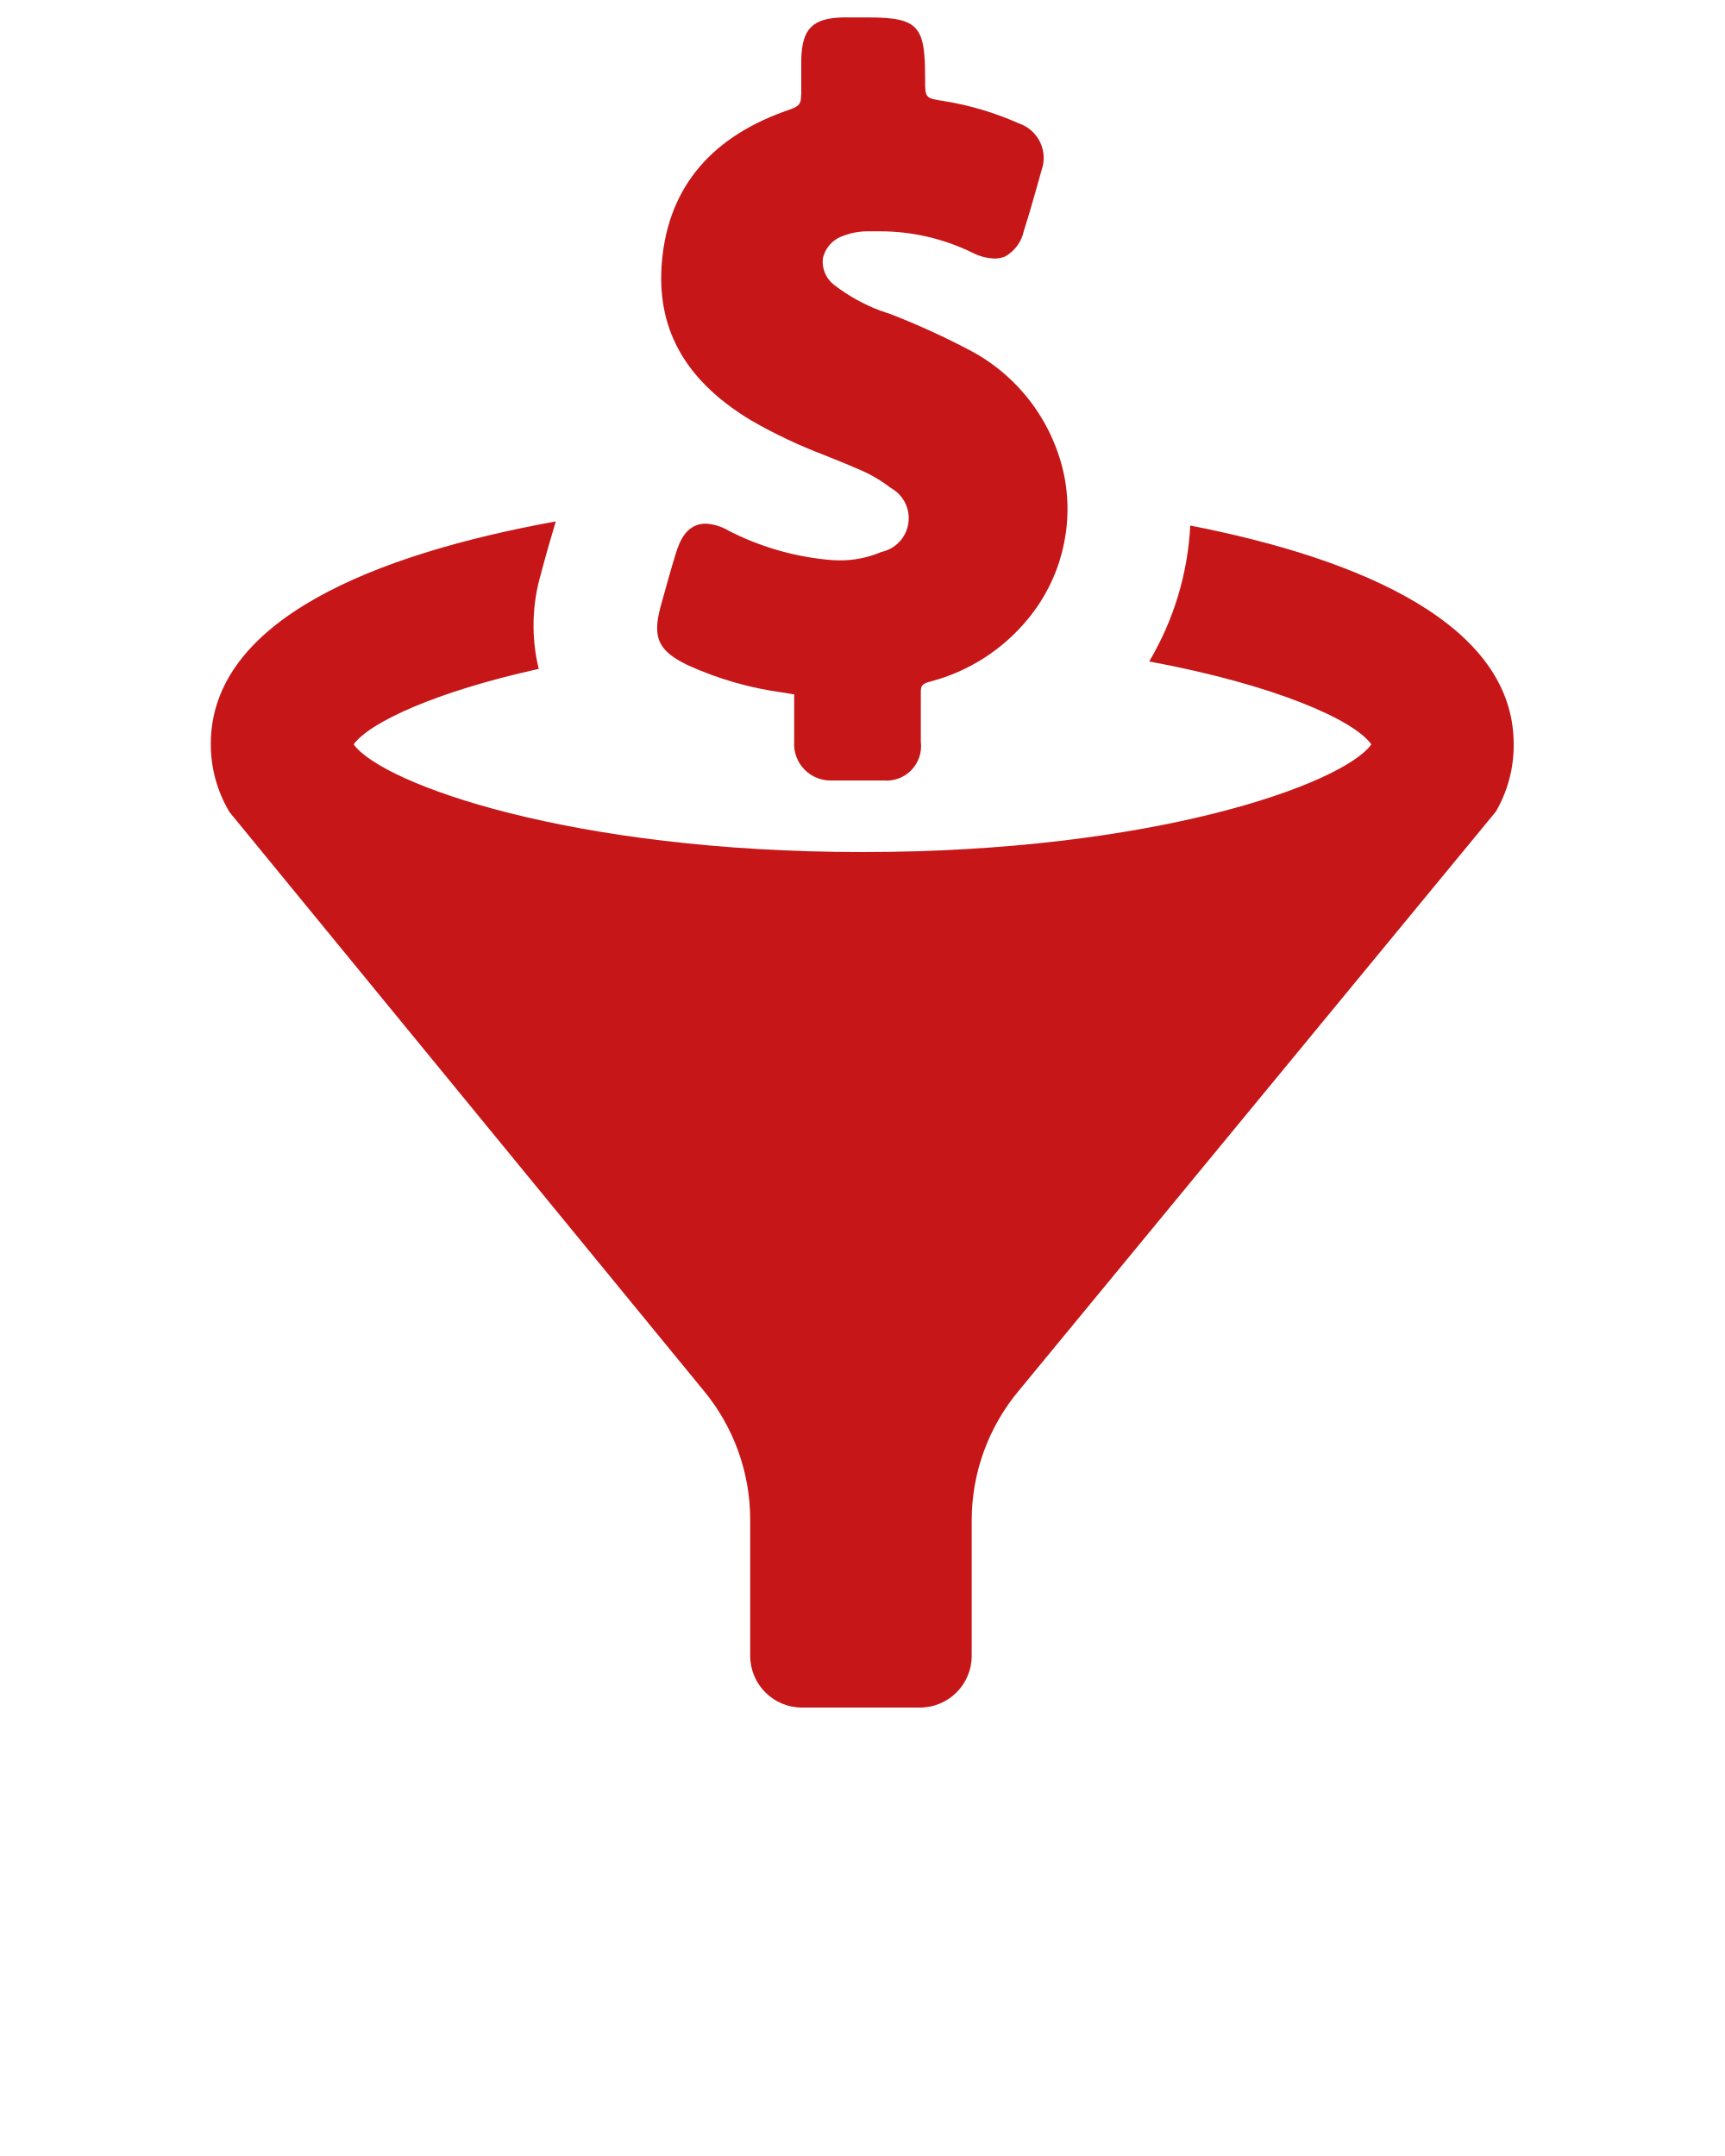
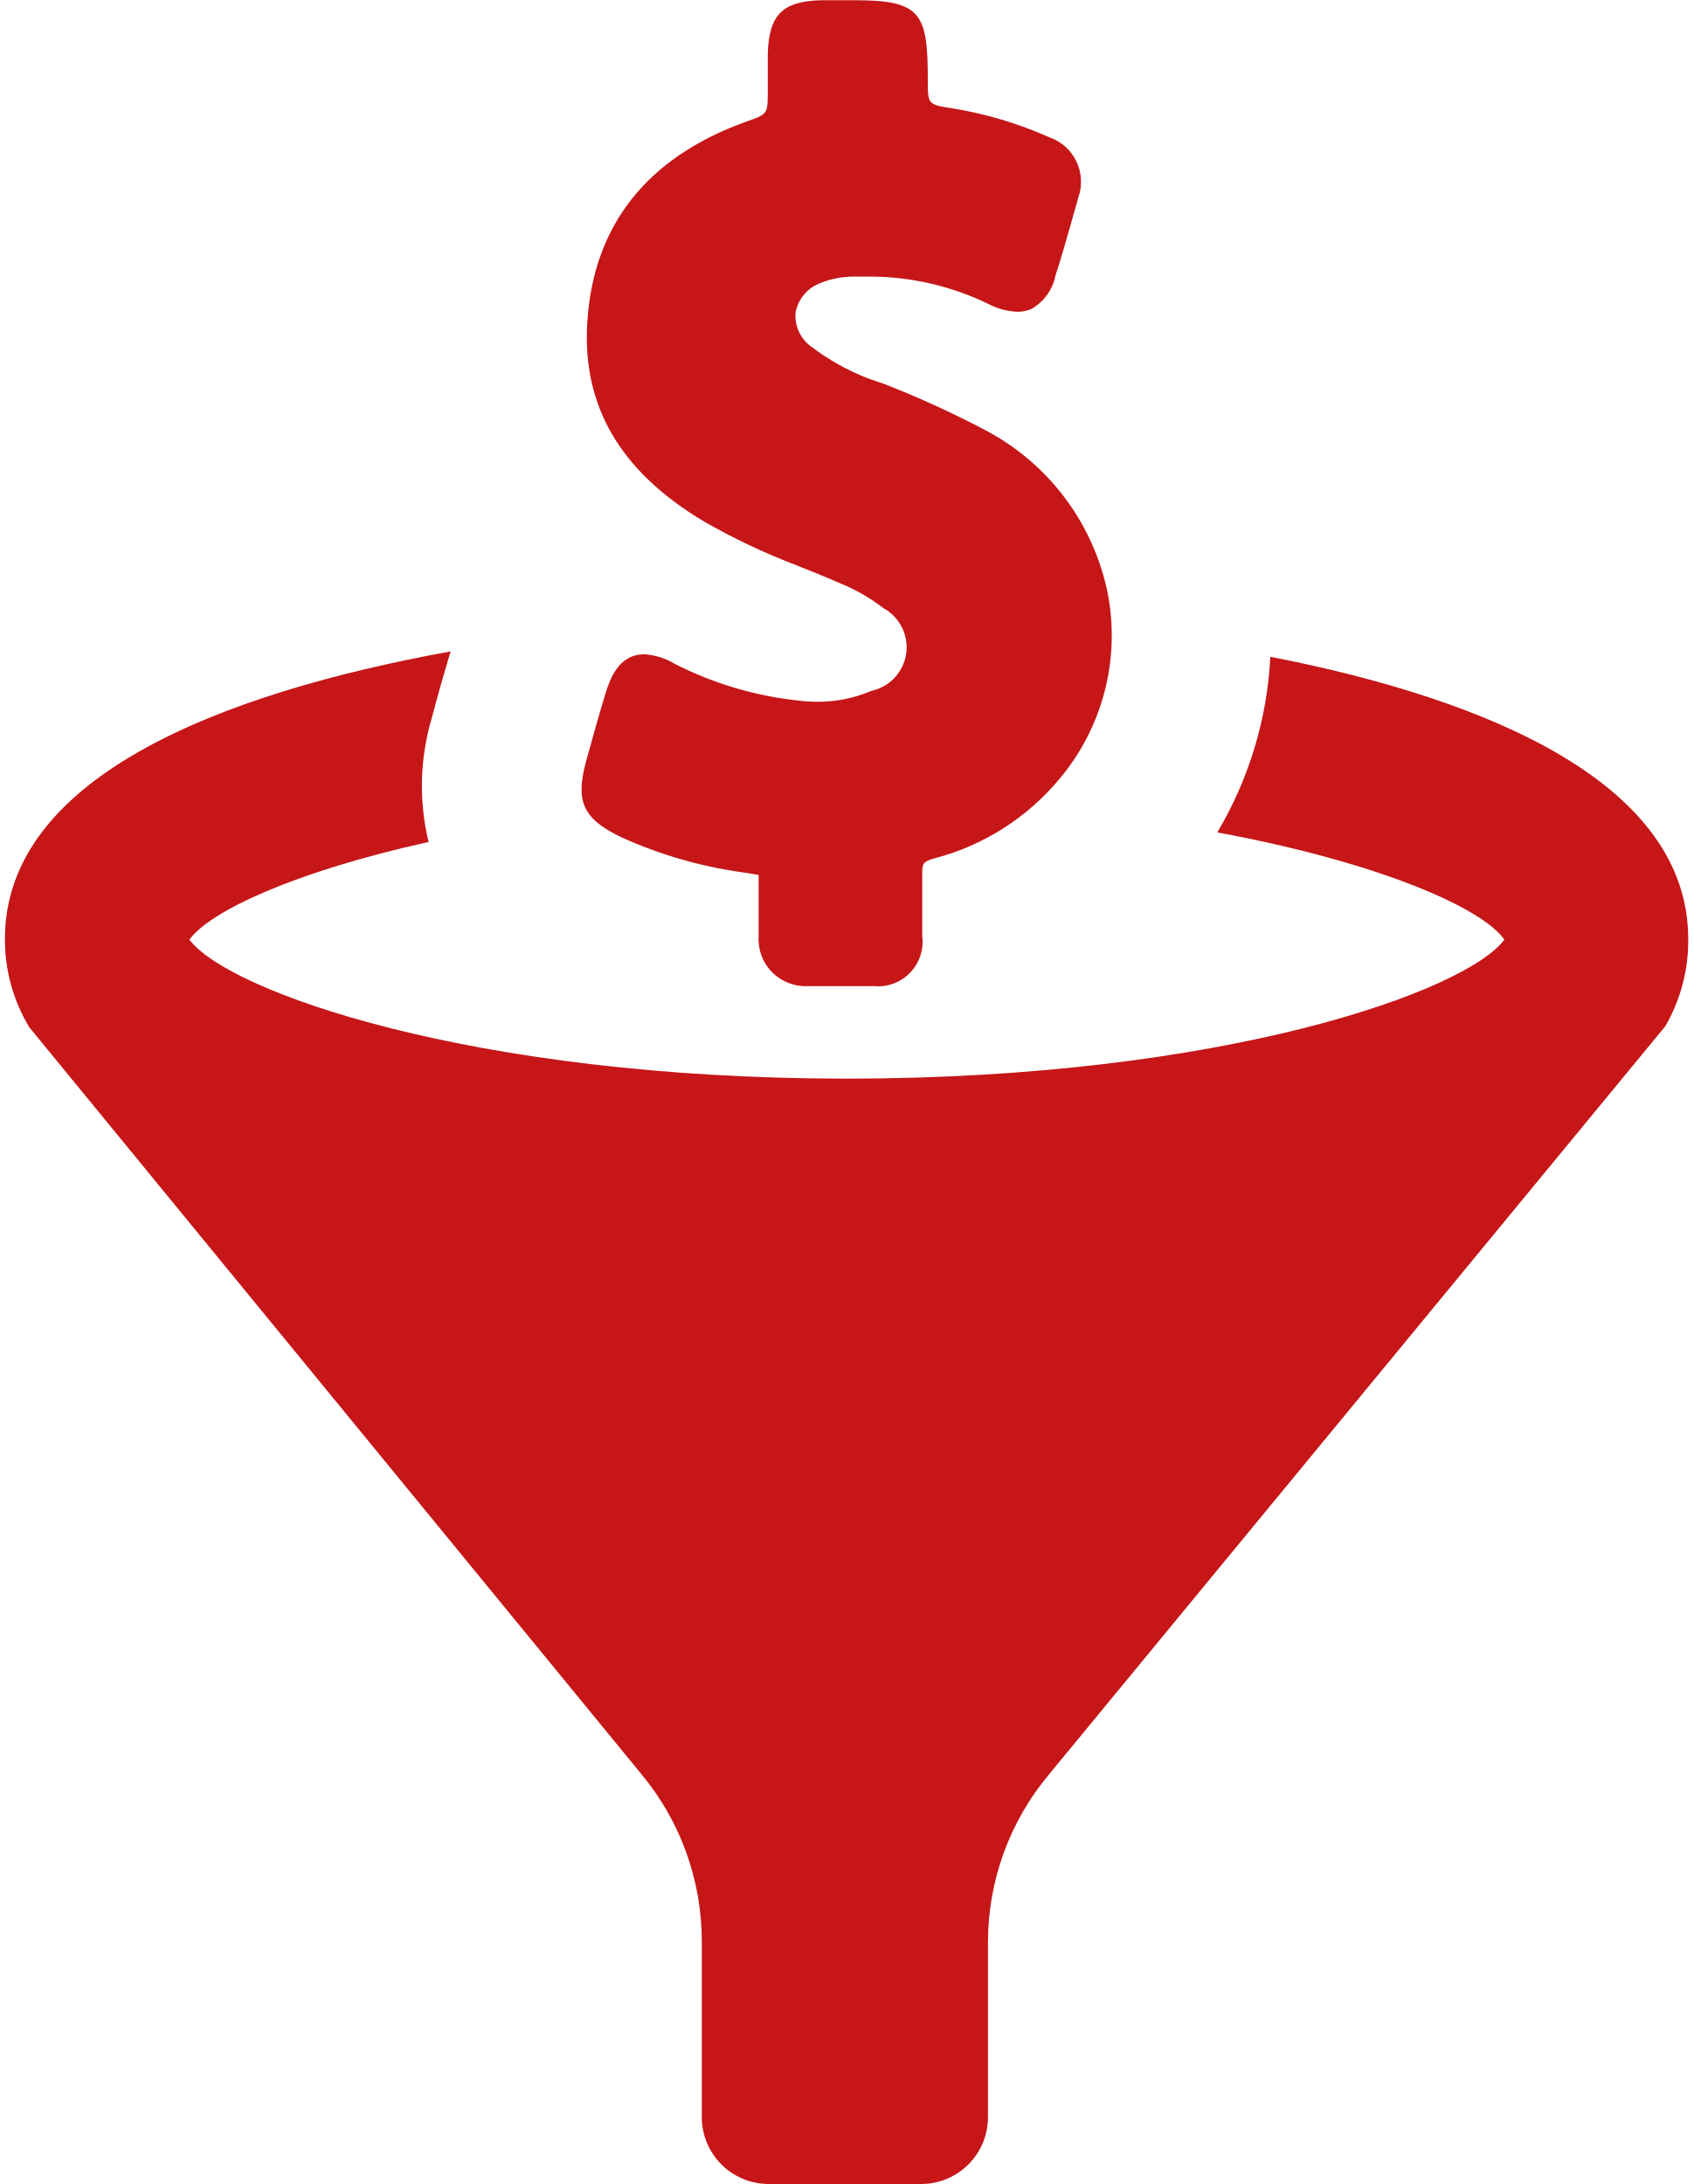
- <svg xmlns="http://www.w3.org/2000/svg" data-name="Layer 1" viewBox="0 0 100 125" x="0px" y="0px">
-   <path fill="#C61618" d="M86.72,47.05,59.06,80.63a11.73,11.73,0,0,0-2.73,7.51V96a3,3,0,0,1-3,3H46.49a3,3,0,0,1-3-3V88.1a11.73,11.73,0,0,0-2.71-7.49L13.31,47.09a7.65,7.65,0,0,1-1.09-3.95c0-7.19,9.48-11,20-12.91-.3,1-.57,1.93-.85,3a10.68,10.68,0,0,0-.14,5.55c-6,1.33-9.8,3.1-10.73,4.38,1.7,2.31,12.62,6.24,29.5,6.24s27.81-3.93,29.5-6.24c-1-1.42-5.6-3.46-12.88-4.81A17.12,17.12,0,0,0,69,30.47c10,1.95,18.75,5.77,18.75,12.67A7.65,7.65,0,0,1,86.72,47.05ZM51.1,32a6.11,6.11,0,0,1-2.44.49,7.15,7.15,0,0,1-.89-.06,15.91,15.91,0,0,1-5.51-1.65,2.93,2.93,0,0,0-1.35-.42c-1.18,0-1.55,1.16-1.73,1.72-.31,1-.58,2-.88,3.07-.49,1.82-.15,2.58,1.56,3.41h0a19.66,19.66,0,0,0,5.51,1.59l.67.11c0,.2,0,.59,0,.73l0,2a2.11,2.11,0,0,0,2.19,2.26h1.39l1.6,0A2,2,0,0,0,53.38,43c0-.26,0-.52,0-.78v-.18c0-.6,0-1.21,0-1.82,0-.43,0-.56.57-.71a10.87,10.87,0,0,0,5.63-3.61,10,10,0,0,0,2.13-8.24,10.66,10.66,0,0,0-5.39-7.3,44.3,44.3,0,0,0-4.67-2.14L51,18a10.57,10.57,0,0,1-2.62-1.46A1.7,1.7,0,0,1,47.7,15a1.76,1.76,0,0,1,1.14-1.31,4,4,0,0,1,1.42-.28l.72,0a12.22,12.22,0,0,1,5.37,1.23,3.06,3.06,0,0,0,1.3.35,1.57,1.57,0,0,0,.62-.12,2.23,2.23,0,0,0,1.09-1.51c.27-.82.5-1.66.74-2.49l.28-1a2.11,2.11,0,0,0-1.3-2.71,17.52,17.52,0,0,0-4.36-1.3c-1.09-.17-1.09-.17-1.09-1.27,0-3-.3-3.58-3.28-3.58H48.84c-1.74.05-2.34.66-2.39,2.41,0,.37,0,.75,0,1.11v.59c0,1,0,1-1,1.35-4.45,1.61-6.83,4.66-7.1,9-.23,3.76,1.48,6.68,5.22,8.92a29.46,29.46,0,0,0,4.23,2c.62.25,1.23.49,1.84.76a8.26,8.26,0,0,1,2,1.14A2,2,0,0,1,51.1,32Z" />
+ <svg xmlns="http://www.w3.org/2000/svg" width="76px" height="98px" viewBox="0 0 76 98" version="1.1">
+   <defs />
+   <g id="Page-1" stroke="none" stroke-width="1" fill="none" fill-rule="evenodd">
+     <g id="red_funnel" transform="translate(-11, 0)" fill="#C61618">
+       <path d="M85.72,46.05 L58.06,79.63 C56.299,81.737 55.333,84.394 55.33,87.14 L55.33,95 C55.33,96.657 53.987,98 52.33,98 L45.49,98 C43.833,98 42.49,96.657 42.49,95 L42.49,87.1 C42.488,84.364 41.529,81.714 39.78,79.61 L12.31,46.09 C11.594,44.897 11.217,43.531 11.22,42.14 C11.22,34.95 20.7,31.14 31.22,29.23 C30.92,30.23 30.65,31.16 30.37,32.23 C29.835,34.035 29.787,35.95 30.23,37.78 C24.23,39.11 20.43,40.88 19.5,42.16 C21.2,44.47 32.12,48.4 49,48.4 C65.88,48.4 76.81,44.47 78.5,42.16 C77.5,40.74 72.9,38.7 65.62,37.35 C67.042,34.956 67.859,32.251 68,29.47 C78,31.42 86.75,35.24 86.75,42.14 C86.764,43.512 86.408,44.863 85.72,46.05 L85.72,46.05 Z M50.1,31 C49.329,31.329 48.498,31.496 47.66,31.49 C47.362,31.489 47.065,31.469 46.77,31.43 C44.848,31.219 42.981,30.66 41.26,29.78 C40.851,29.532 40.388,29.388 39.91,29.36 C38.73,29.36 38.36,30.52 38.18,31.08 C37.87,32.08 37.6,33.08 37.3,34.15 C36.81,35.97 37.15,36.73 38.86,37.56 L38.86,37.56 C40.609,38.356 42.465,38.892 44.37,39.15 L45.04,39.26 L45.04,39.99 L45.04,41.99 C44.997,42.589 45.211,43.179 45.629,43.61 C46.047,44.042 46.63,44.274 47.23,44.25 L48.62,44.25 L50.22,44.25 C50.824,44.304 51.42,44.08 51.839,43.643 C52.259,43.205 52.458,42.601 52.38,42 L52.38,41.22 L52.38,41.04 L52.38,39.22 C52.38,38.79 52.38,38.66 52.95,38.51 C55.159,37.928 57.129,36.665 58.58,34.9 C60.482,32.608 61.263,29.587 60.71,26.66 C60.09,23.545 58.114,20.869 55.32,19.36 C53.806,18.557 52.247,17.842 50.65,17.22 L50,17 C49.062,16.64 48.179,16.149 47.38,15.54 C46.897,15.183 46.639,14.597 46.7,14 C46.823,13.393 47.256,12.896 47.84,12.69 C48.292,12.511 48.774,12.416 49.26,12.41 L49.98,12.41 C51.84,12.406 53.677,12.827 55.35,13.64 C55.752,13.852 56.196,13.971 56.65,13.99 C56.863,13.992 57.074,13.952 57.27,13.87 C57.836,13.55 58.234,12.998 58.36,12.36 C58.63,11.54 58.86,10.7 59.1,9.87 L59.38,8.87 C59.571,8.338 59.541,7.752 59.297,7.243 C59.053,6.734 58.614,6.344 58.08,6.16 C56.689,5.539 55.224,5.102 53.72,4.86 C52.63,4.69 52.63,4.69 52.63,3.59 C52.63,0.59 52.33,0.01 49.35,0.01 L47.84,0.01 C46.1,0.06 45.5,0.67 45.45,2.42 L45.45,3.53 L45.45,4.12 C45.45,5.12 45.45,5.12 44.45,5.47 C40,7.08 37.62,10.13 37.35,14.47 C37.12,18.23 38.83,21.15 42.57,23.39 C43.925,24.168 45.339,24.837 46.8,25.39 C47.42,25.64 48.03,25.88 48.64,26.15 C49.357,26.435 50.03,26.819 50.64,27.29 C51.373,27.691 51.78,28.506 51.659,29.333 C51.539,30.16 50.917,30.825 50.1,31 L50.1,31 Z" id="Shape" />
+     </g>
+   </g>
</svg>
